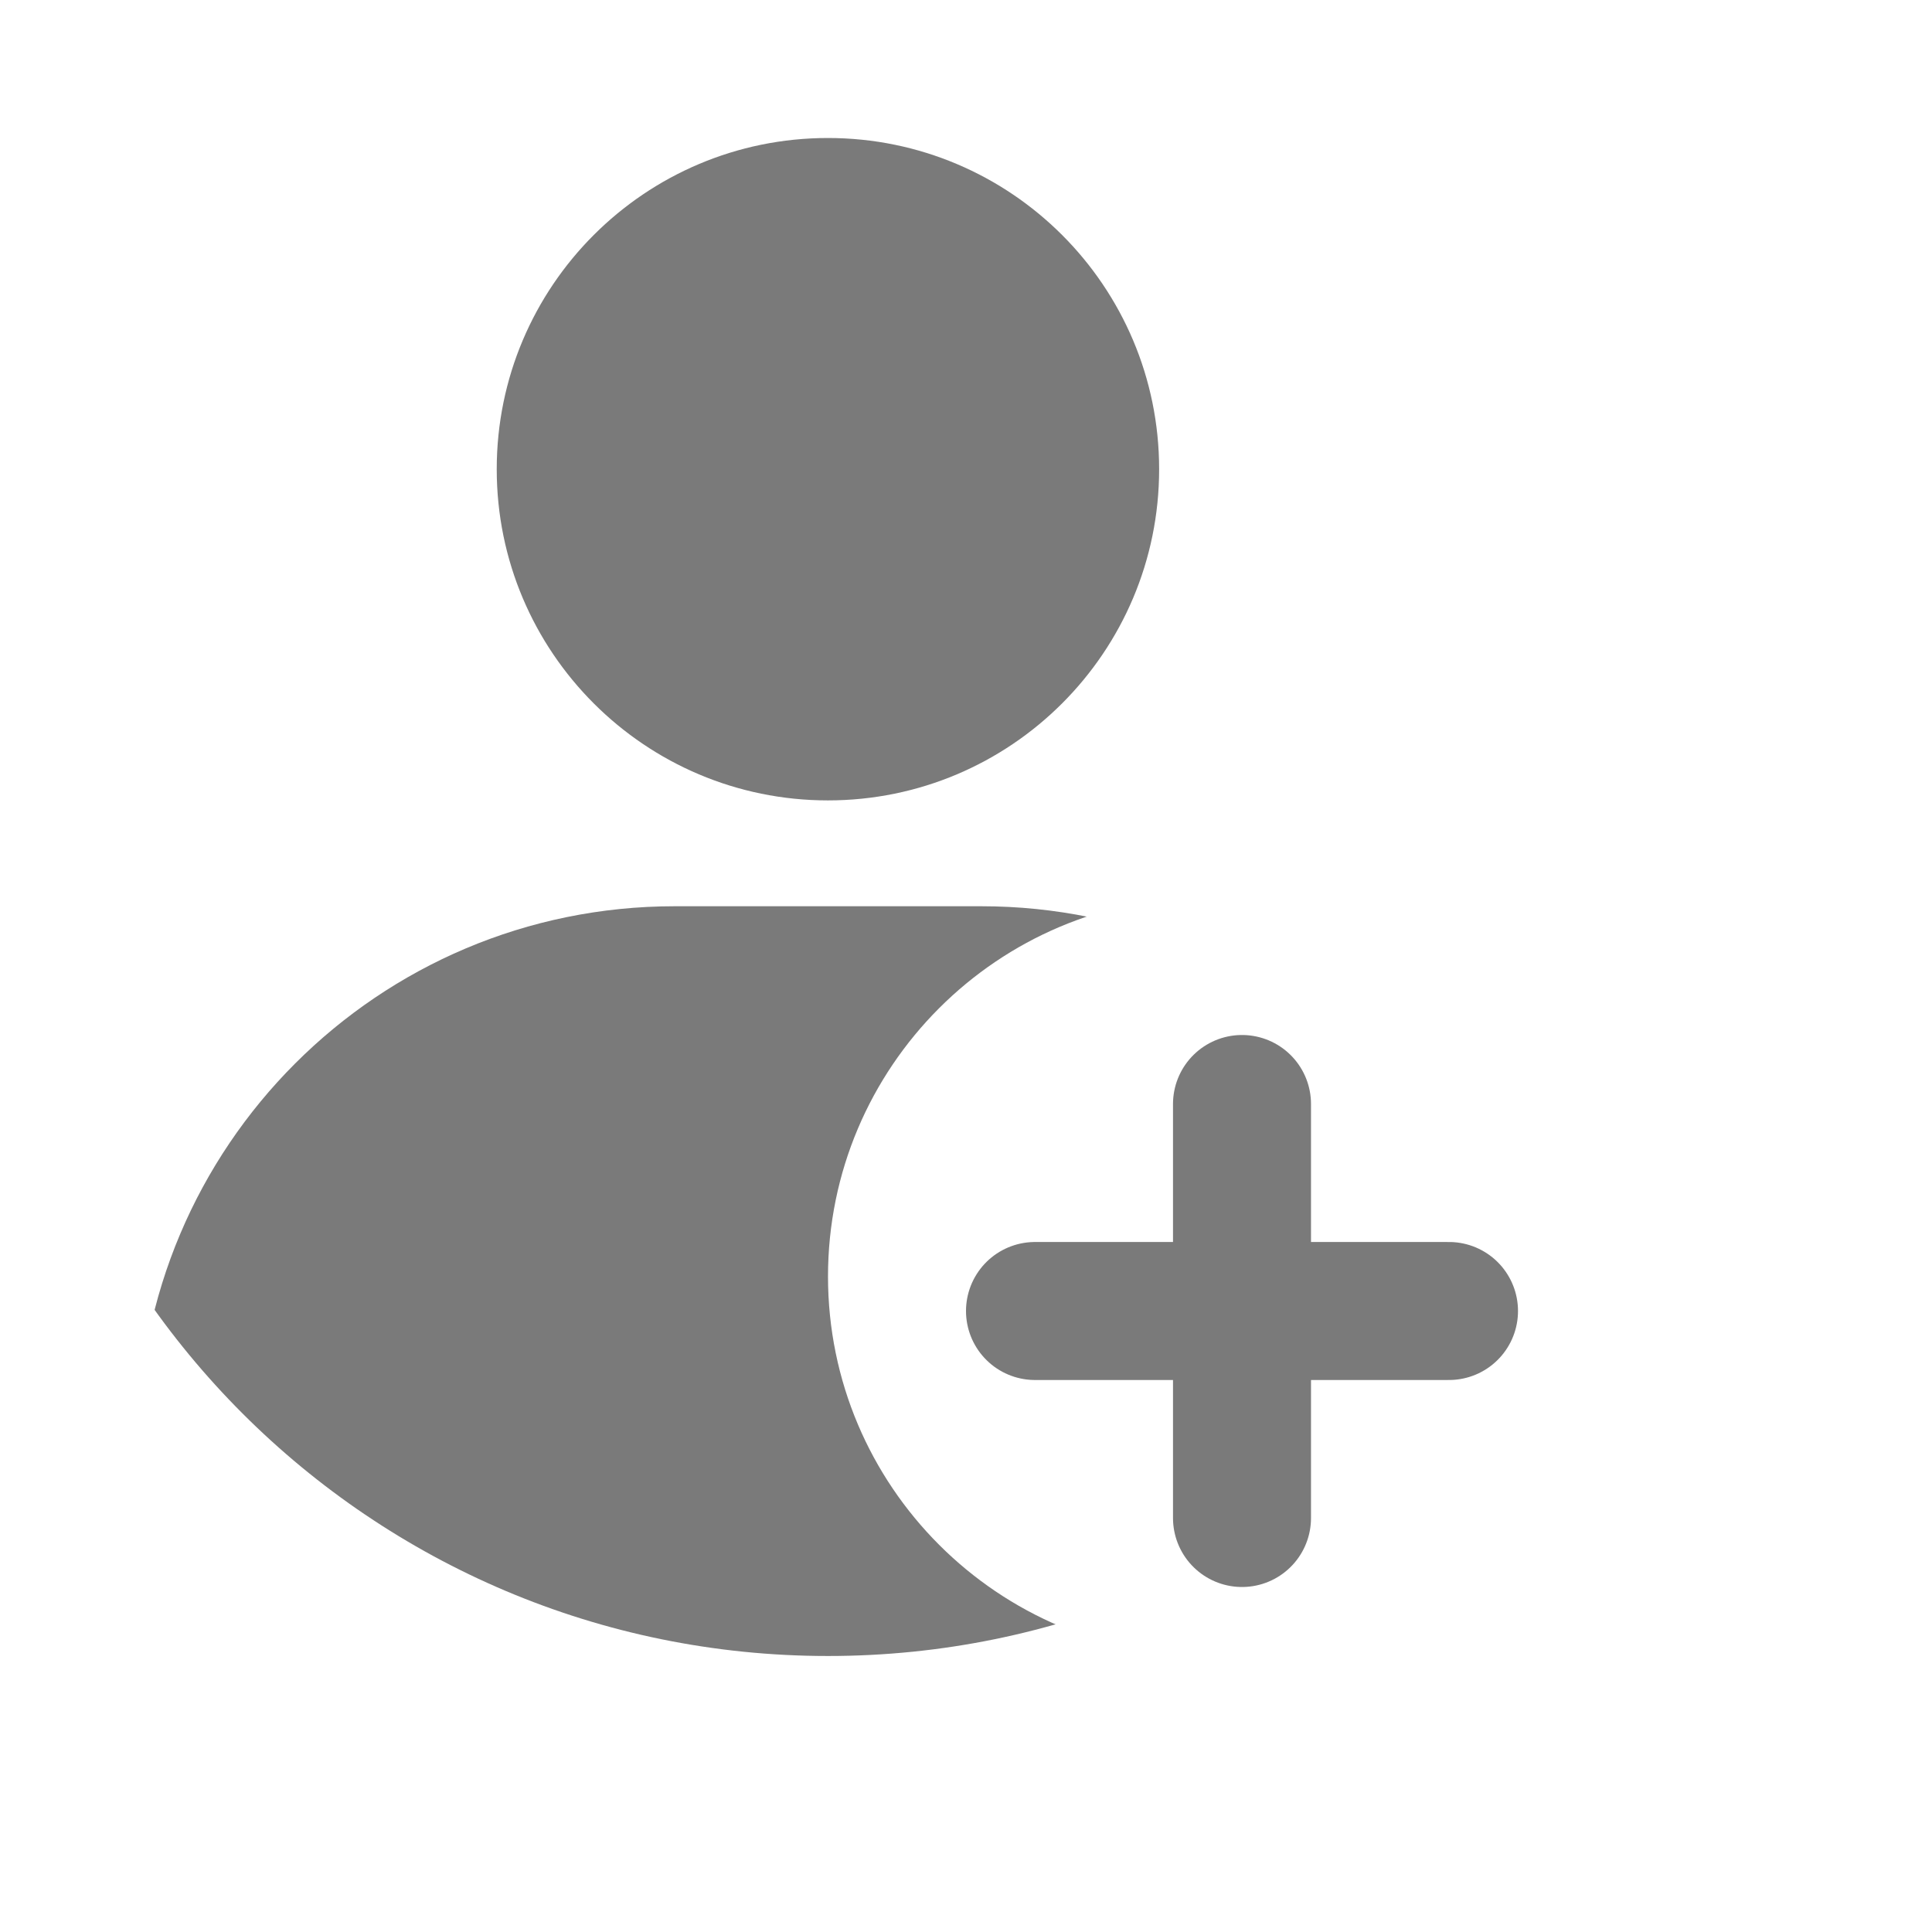
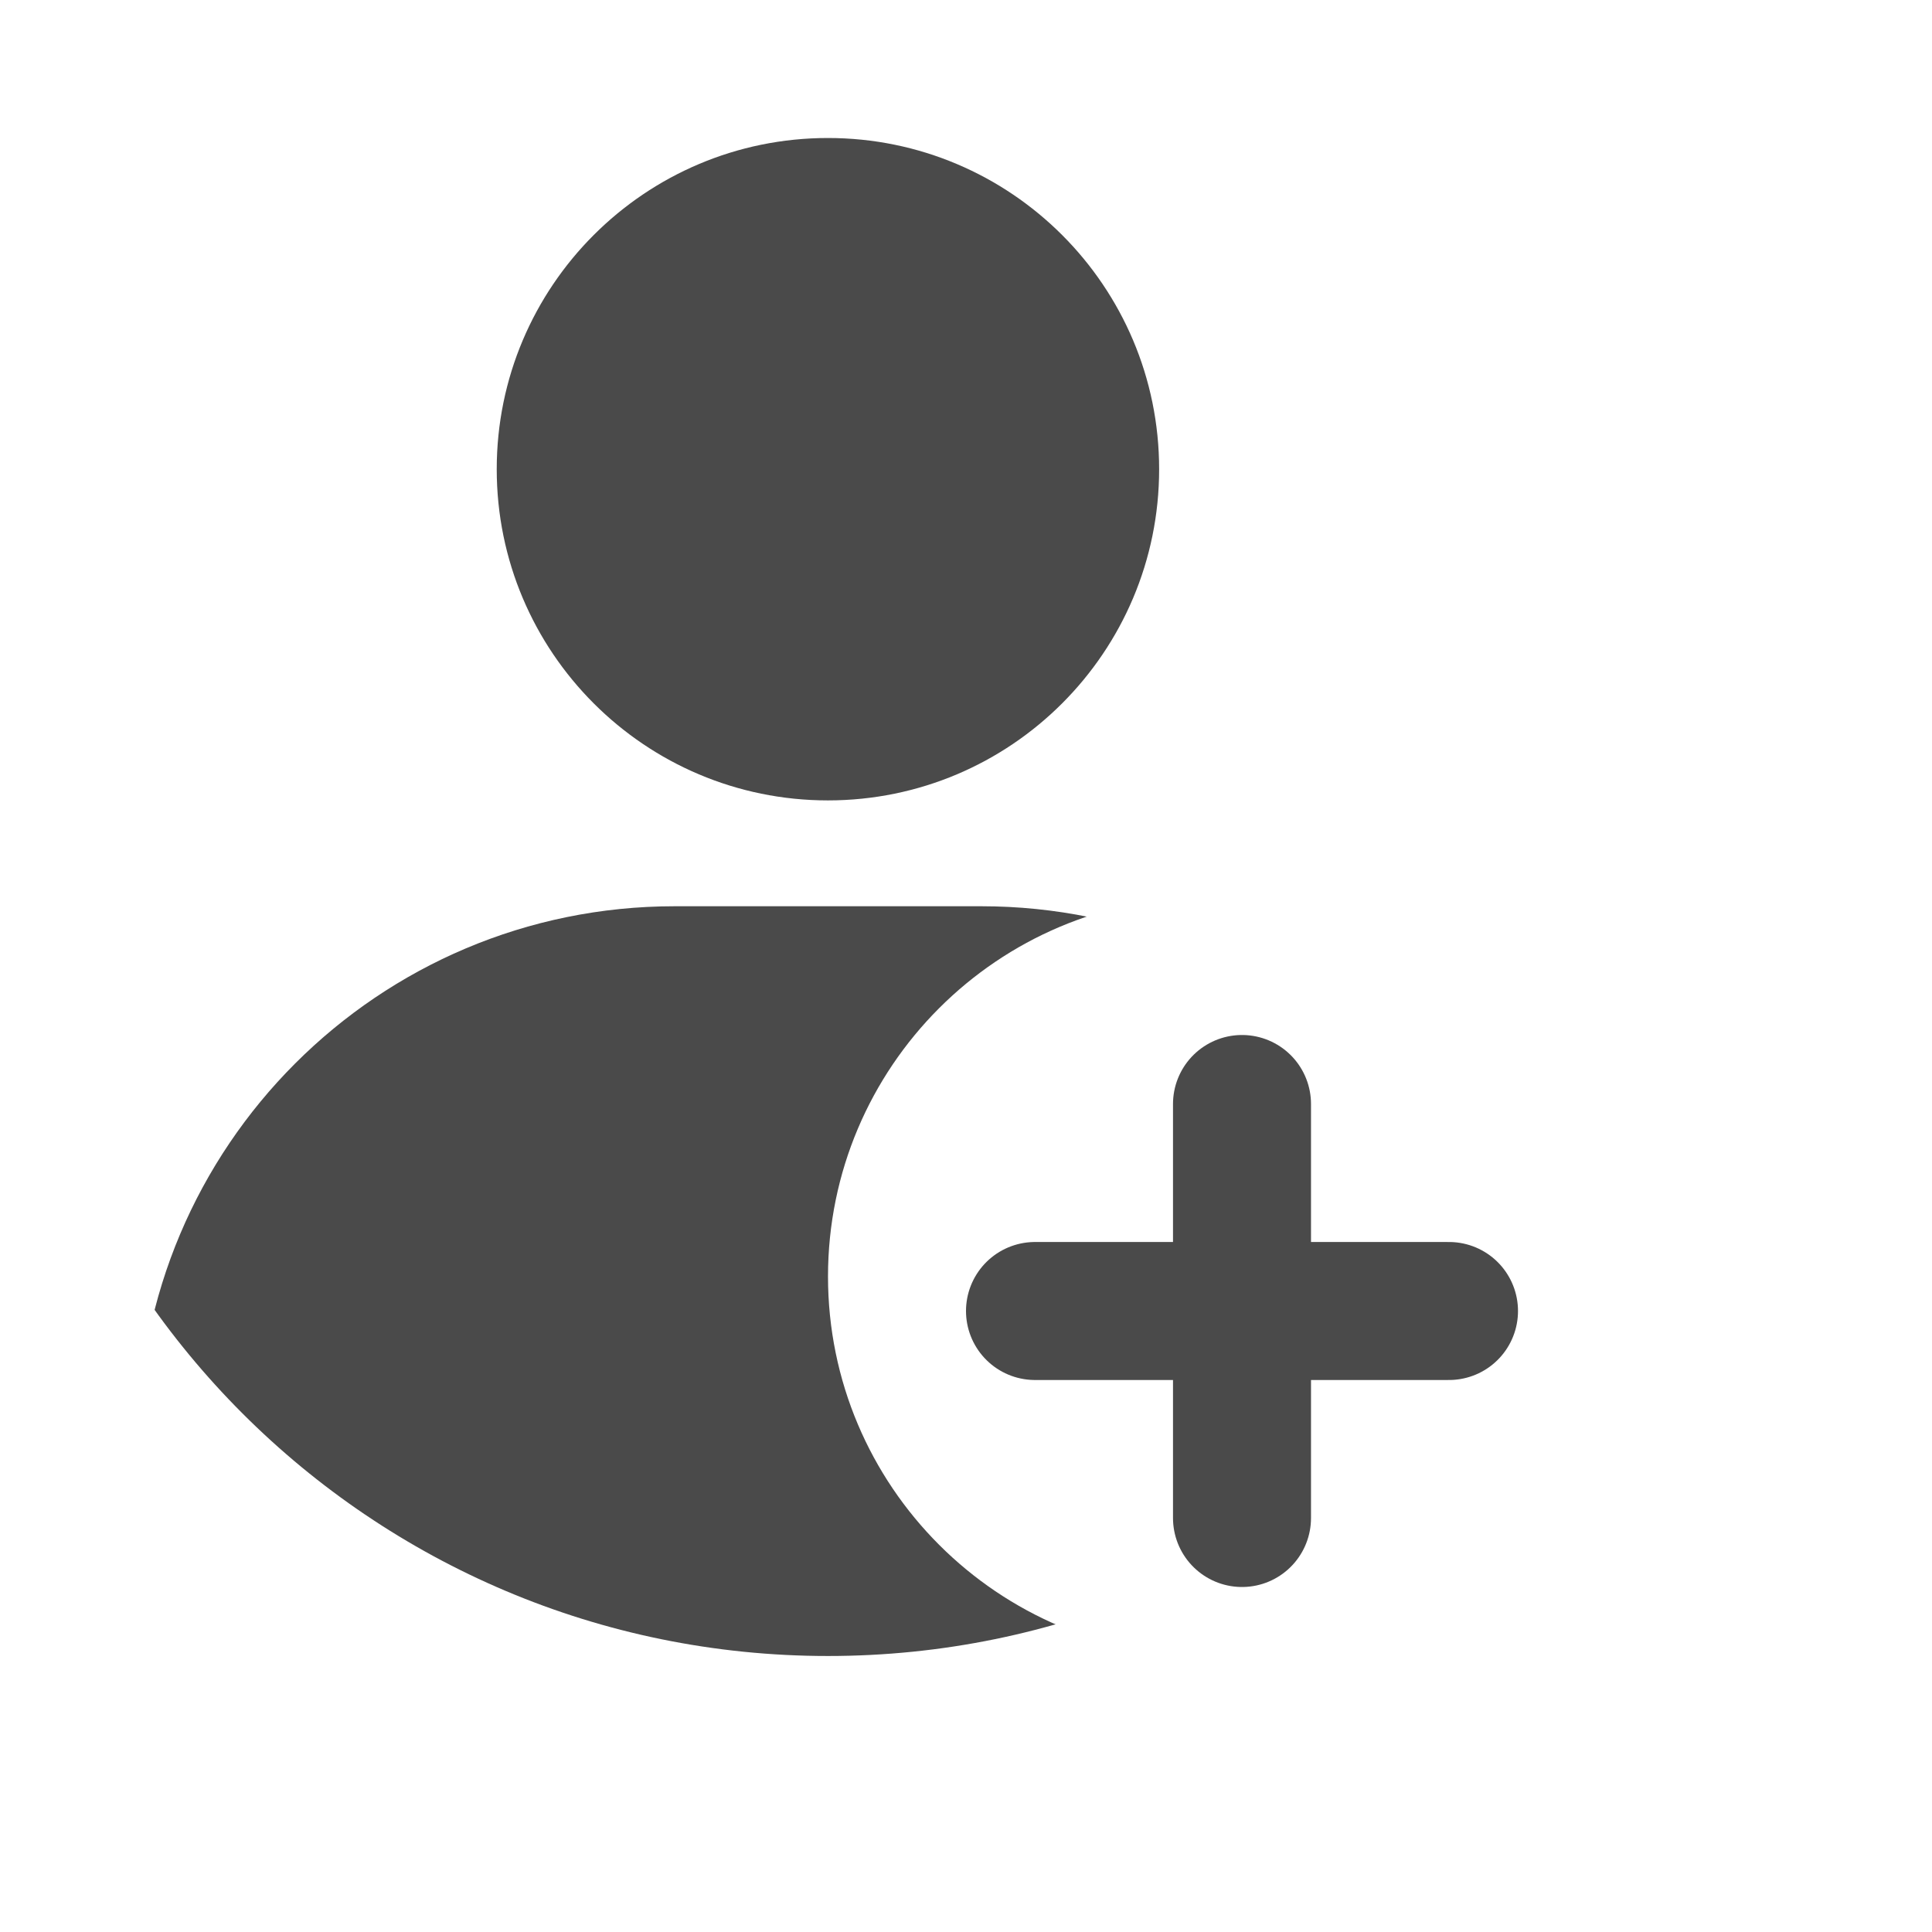
<svg xmlns="http://www.w3.org/2000/svg" width="28" height="28" viewBox="0 0 28 28" fill="none">
-   <g clip-path="url(#clip0_2618_9150)">
+   <g clip-path="url(#clip0_2622_2535)">
    <rect width="28" height="28" fill="white" />
-     <mask id="mask0_2618_9150" style="mask-type:alpha" maskUnits="userSpaceOnUse" x="2" y="2" width="20" height="27">
+     <mask id="mask0_2622_2535" style="mask-type:alpha" maskUnits="userSpaceOnUse" x="2" y="2" width="20" height="27">
      <circle cx="11.999" cy="6.8" r="4.8" fill="#F76F8E" />
      <rect x="2" y="13.134" width="20" height="15.556" rx="7.778" fill="#F76F8E" />
    </mask>
-     <g mask="url(#mask0_2618_9150)">
-       <path d="M24 12C24 18.627 18.627 24 12 24C5.373 24 0 18.627 0 12C0 5.373 5.373 0 12 0C18.627 0 24 5.373 24 12Z" fill="#7A7A7A" />
+     <g mask="url(#mask0_2622_2535)">
+       <path d="M24 12C24 18.627 18.627 24 12 24C5.373 24 0 18.627 0 12C0 5.373 5.373 0 12 0C18.627 0 24 5.373 24 12Z" fill="#4A4A4A" />
    </g>
    <circle cx="17.5" cy="18.5" r="5.5" fill="white" />
-     <line x1="18" y1="16" x2="18" y2="22" stroke="#7A7A7A" stroke-width="2" stroke-linecap="round" />
-     <line x1="21" y1="19" x2="15" y2="19" stroke="#7A7A7A" stroke-width="2" stroke-linecap="round" />
+     <line x1="18" y1="16" x2="18" y2="22" stroke="#4A4A4A" stroke-width="2" stroke-linecap="round" />
+     <line x1="21" y1="19" x2="15" y2="19" stroke="#4A4A4A" stroke-width="2" stroke-linecap="round" />
  </g>
  <defs>
-     <clipPath id="clip0_2618_9150">
+     <clipPath id="clip0_2622_2535">
      <rect width="28" height="28" fill="white" />
    </clipPath>
  </defs>
</svg>
